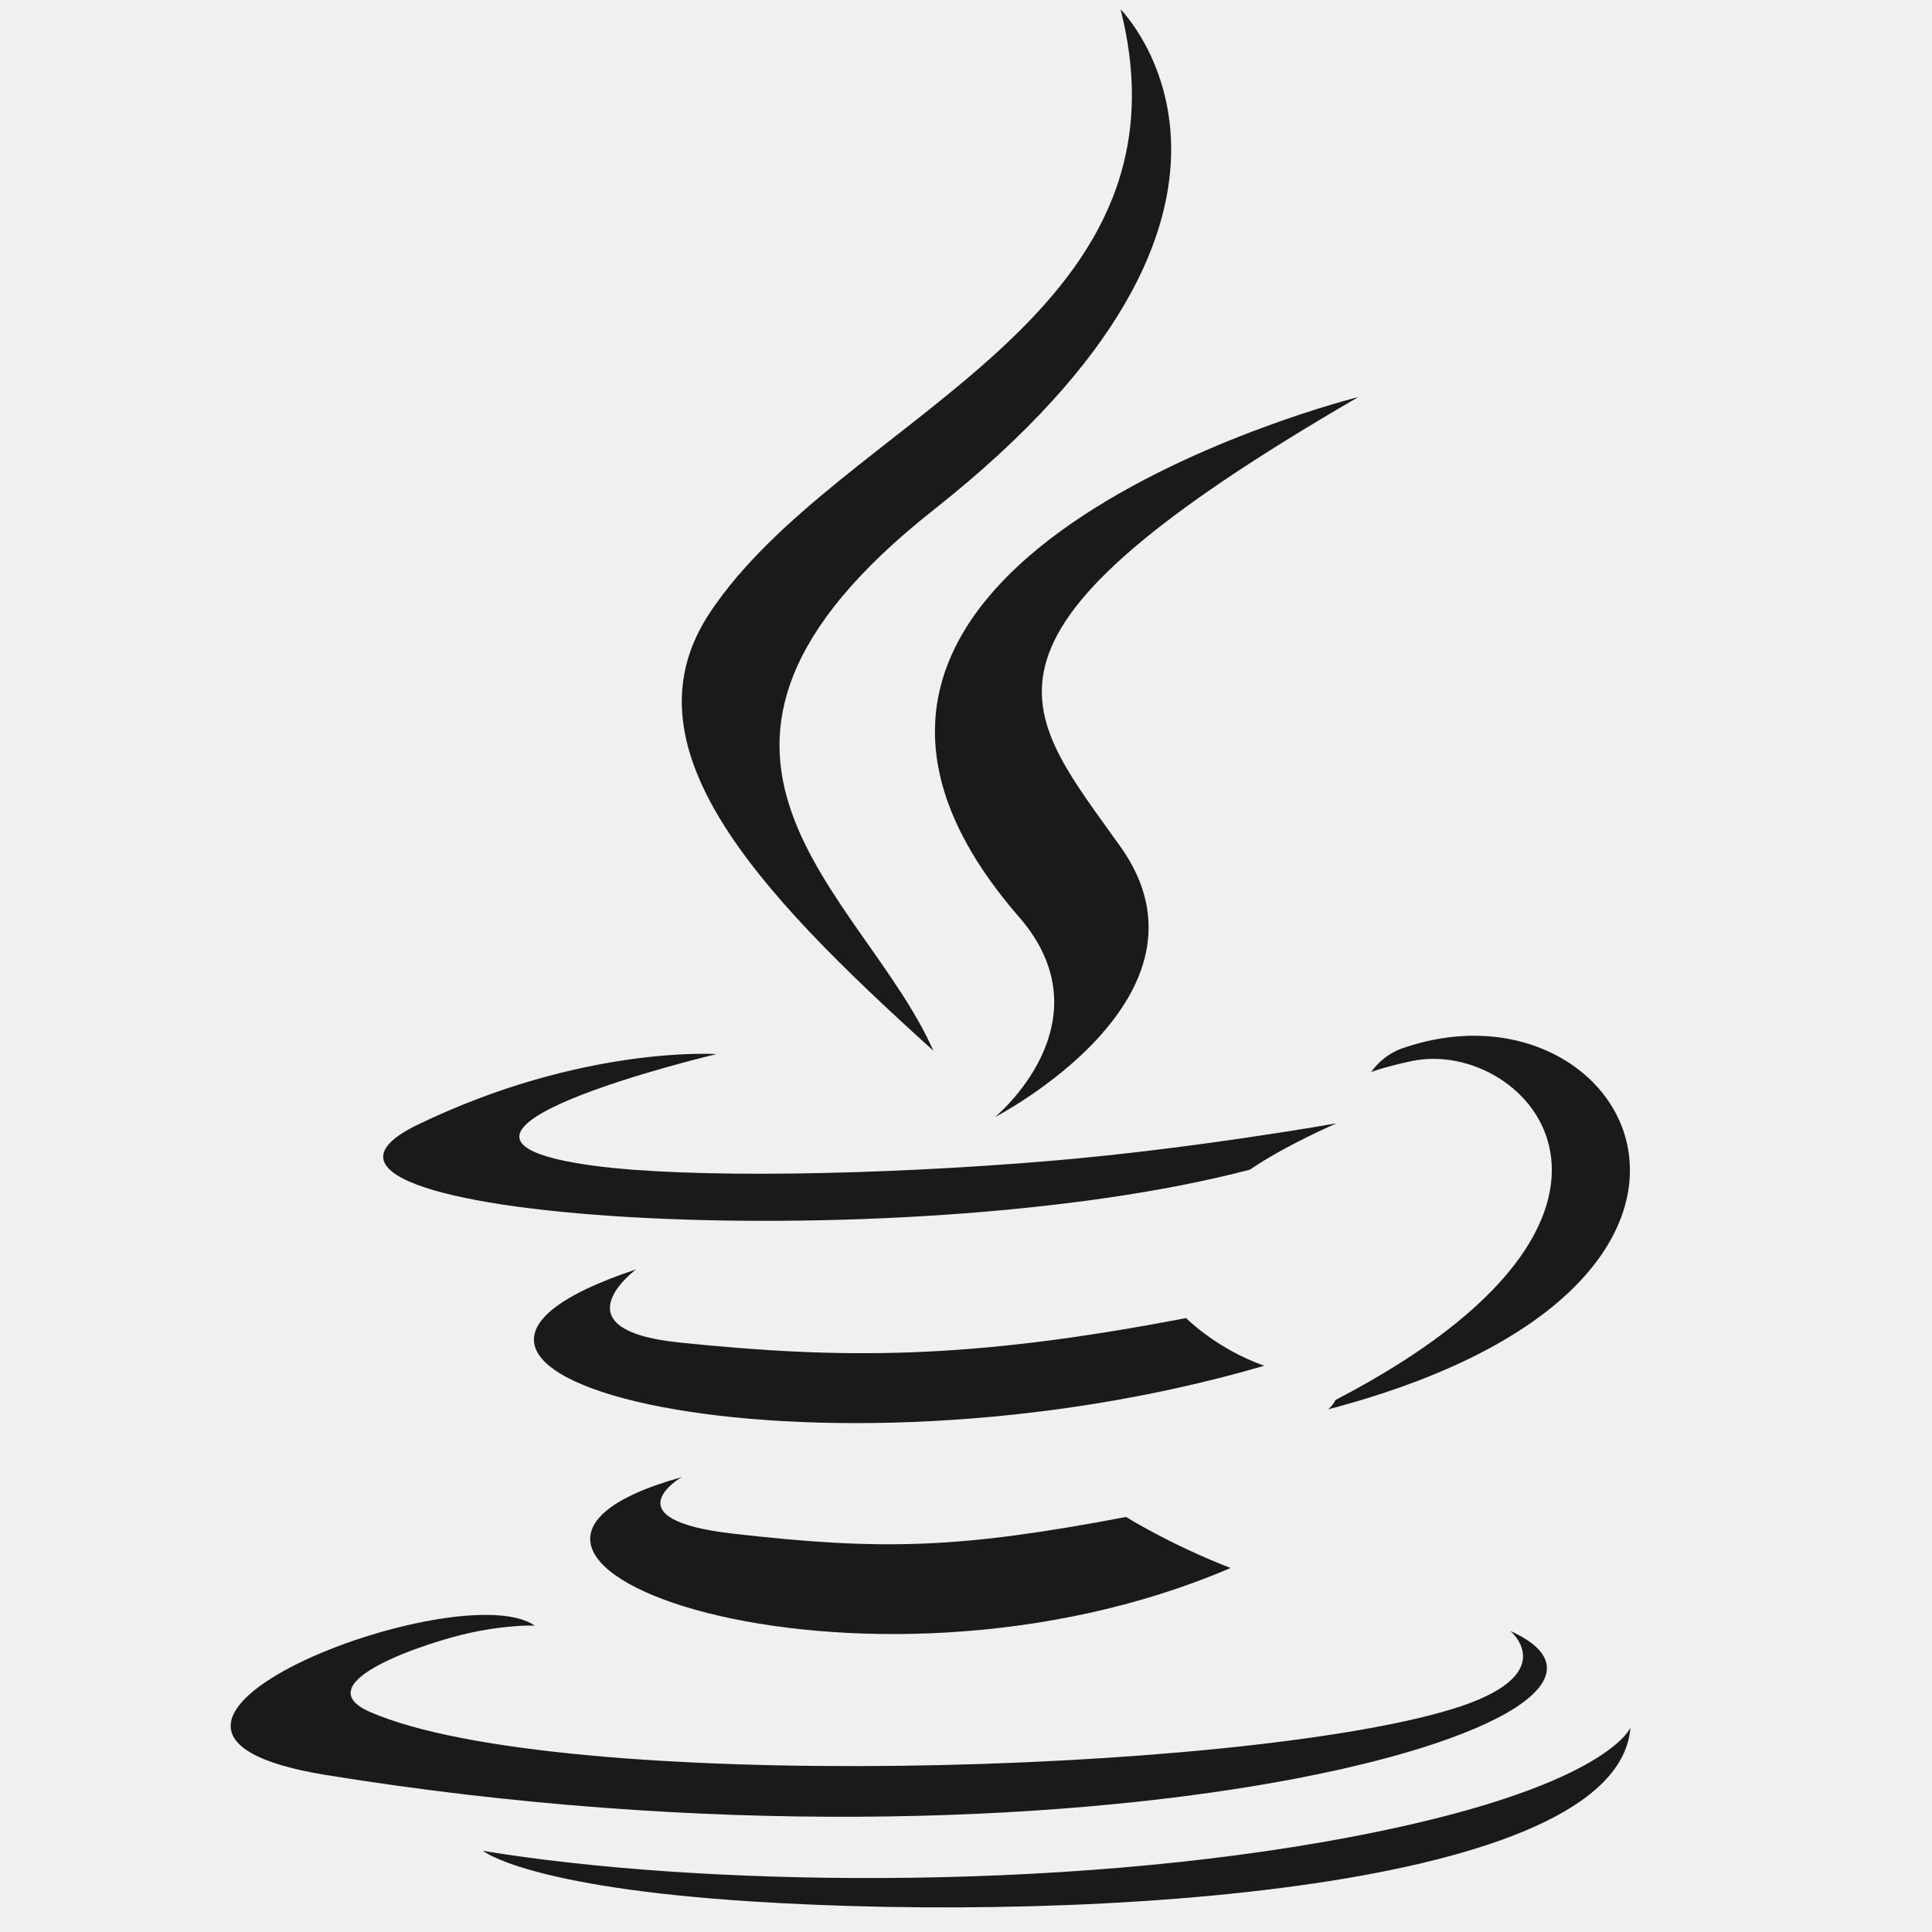
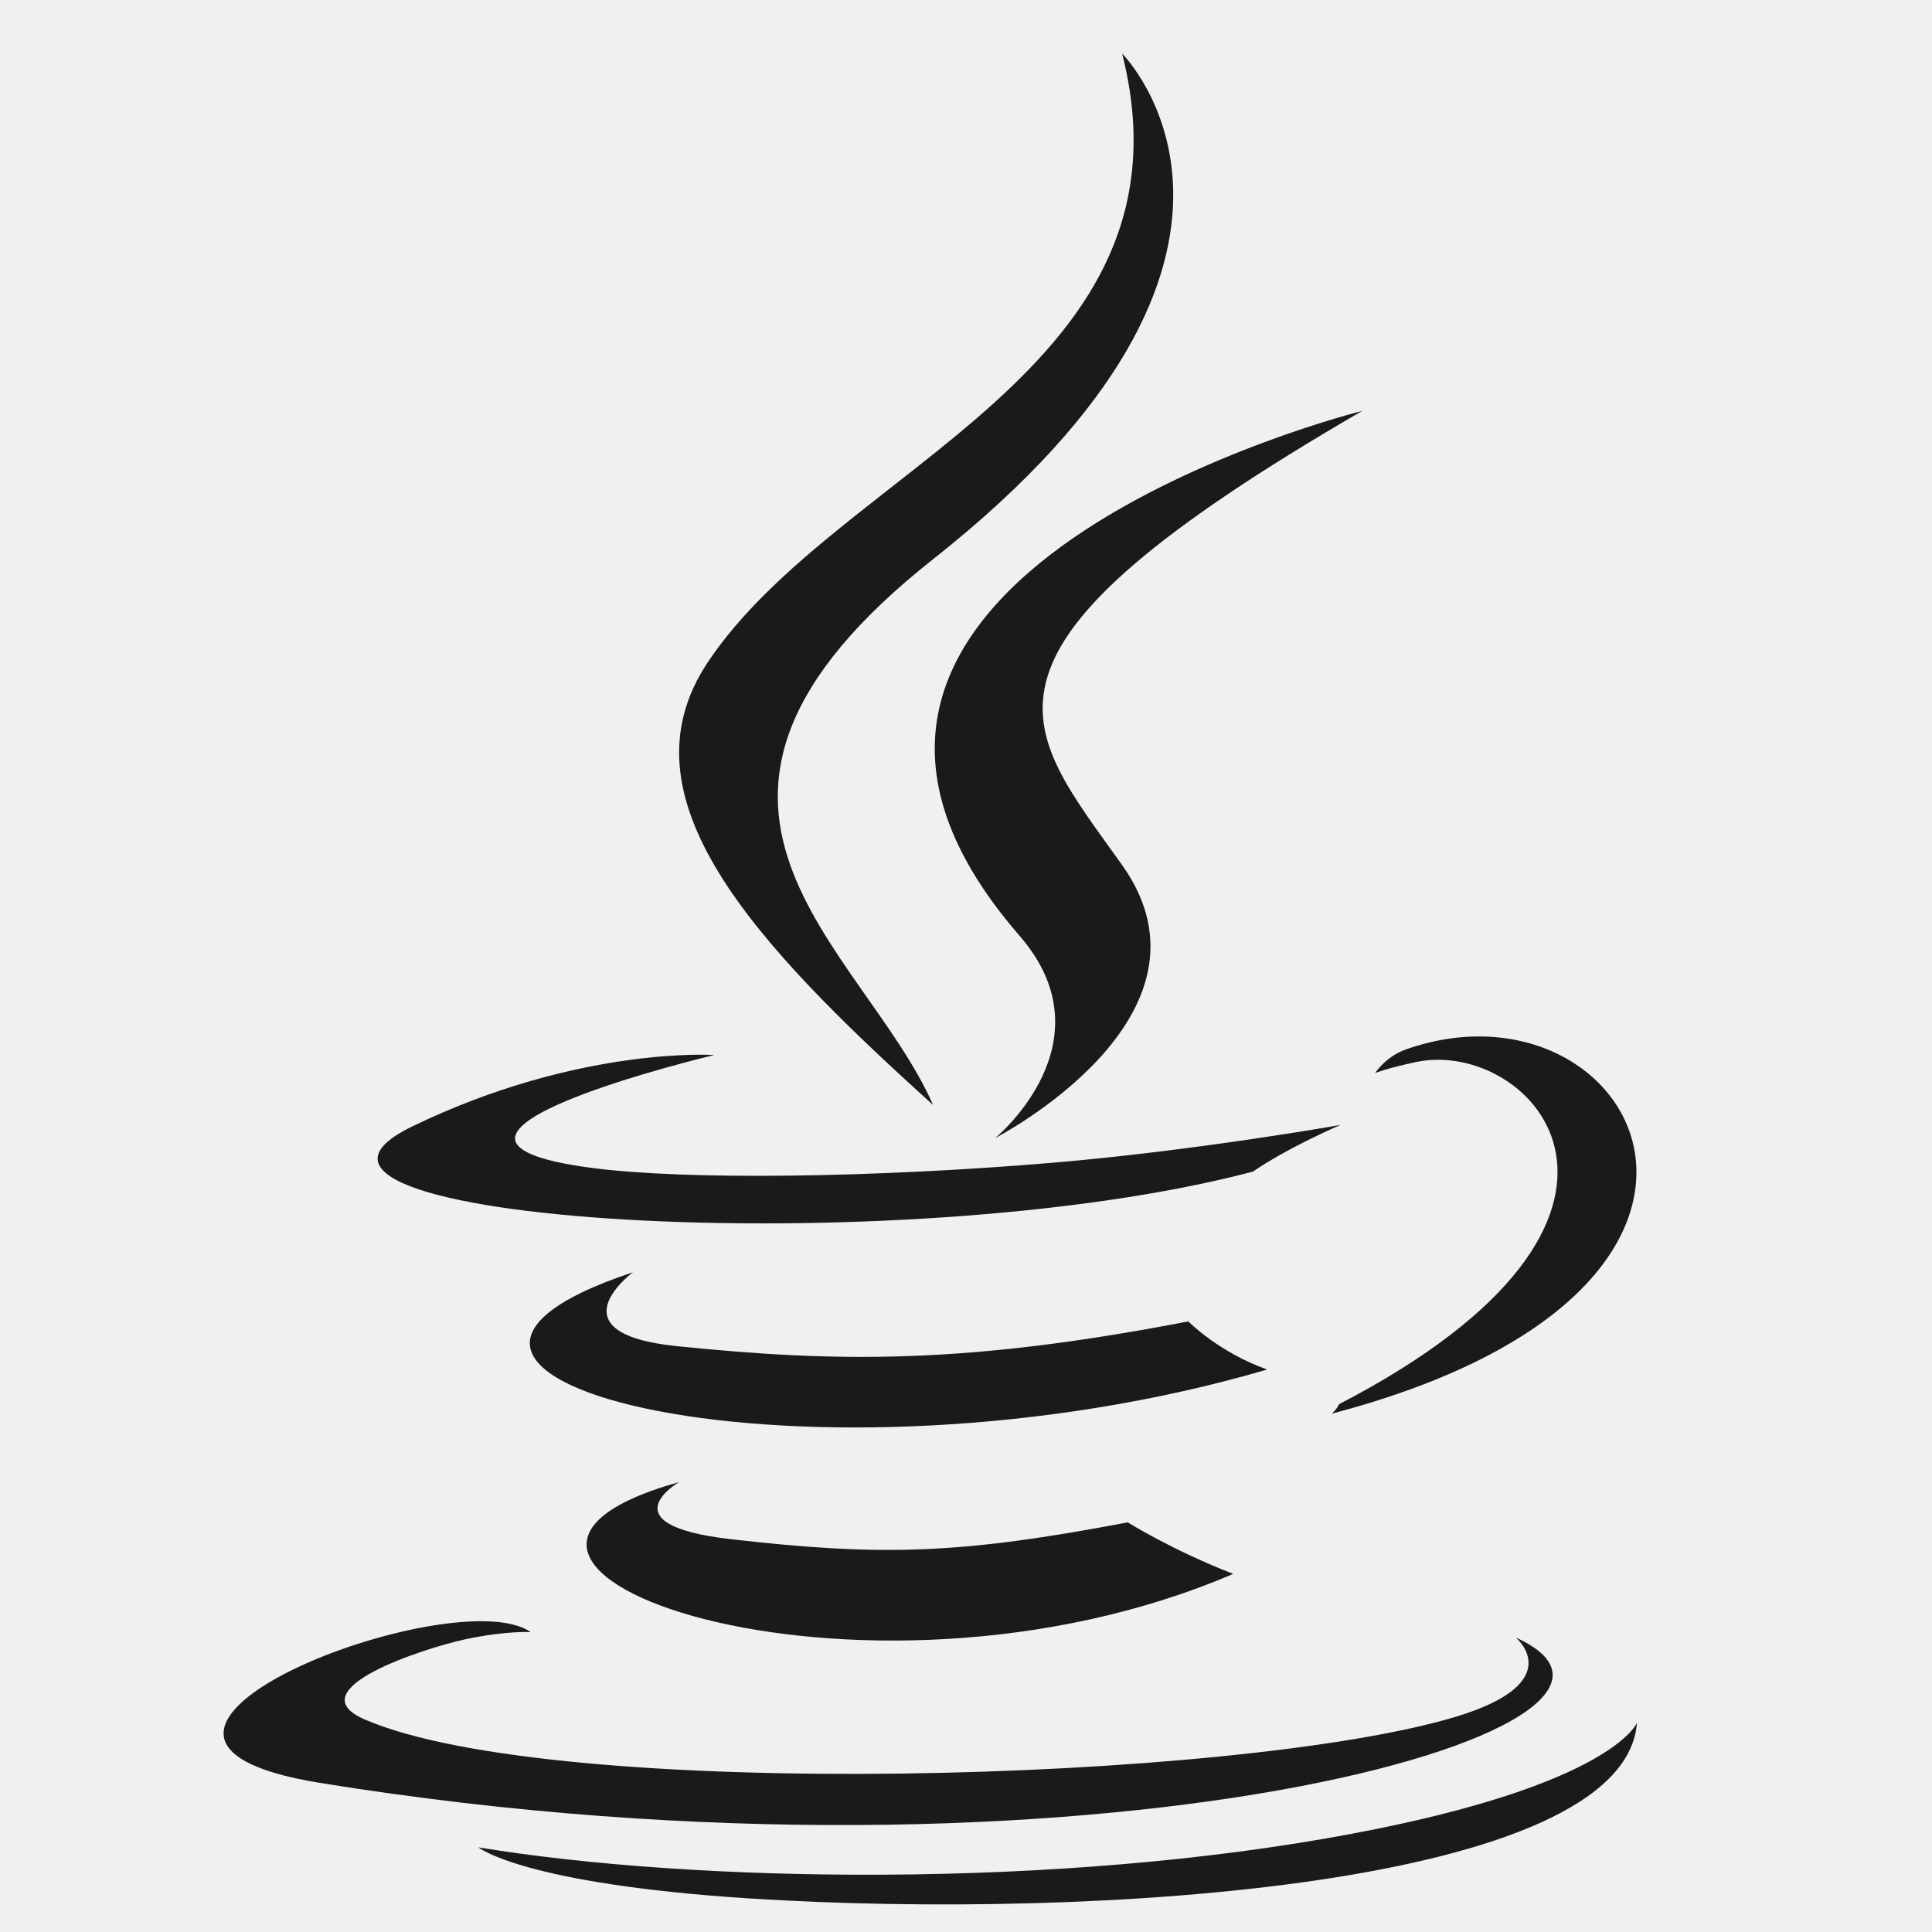
- <svg xmlns="http://www.w3.org/2000/svg" width="22" height="22" fill="none" viewBox="0 0 22 22">
-   <g fill="#1A1A1A" clip-path="url(#a)">
-     <path d="M7.76 16.822s-.826.48.587.642c1.713.196 2.588.168 4.476-.19 0 0 .496.312 1.19.581-4.232 1.814-9.577-.105-6.253-1.034Zm-.517-2.367s-.926.685.489.832c1.83.188 3.274.204 5.774-.278 0 0 .346.351.89.543-5.116 1.496-10.814.118-7.153-1.097Zm4.36-4.015c1.042 1.201-.274 2.281-.274 2.281s2.647-1.366 1.431-3.078c-1.135-1.595-2.006-2.388 2.708-5.122 0 0-7.4 1.848-3.865 5.92Z" />
-     <path d="M17.198 18.572s.611.504-.673.893c-2.442.74-10.165.963-12.31.03-.771-.336.675-.801 1.13-.9.474-.102.745-.083.745-.083-.857-.604-5.543 1.186-2.38 1.7 8.627 1.398 15.726-.63 13.488-1.64Zm-9.039-6.569s-3.929.933-1.392 1.272c1.072.143 3.207.111 5.196-.056 1.626-.137 3.258-.428 3.258-.428s-.573.245-.988.528c-3.989 1.05-11.695.561-9.476-.512 1.876-.907 3.402-.804 3.402-.804Zm7.048 3.939c4.055-2.107 2.18-4.132.871-3.86-.32.068-.464.125-.464.125s.12-.186.347-.267c2.589-.91 4.58 2.685-.836 4.108 0 0 .063-.056.082-.106ZM12.76.106s2.246 2.247-2.13 5.701c-3.51 2.772-.8 4.351-.002 6.157-2.048-1.848-3.55-3.475-2.543-4.99 1.48-2.222 5.58-3.3 4.675-6.868Z" />
-     <path d="M8.556 21.652c3.892.249 9.87-.138 10.01-1.98 0 0-.271.698-3.216 1.252-3.322.626-7.42.553-9.85.152 0 0 .497.412 3.056.576Z" />
+ <svg xmlns="http://www.w3.org/2000/svg" id="Ebene_1" viewBox="0 0 21.931 21.931">
+   <defs>
+     <clipPath id="clippath">
+       <path fill="none" d="M0 0h21.931v21.931H0z" />
+     </clipPath>
+     <style>.st1{fill:#1a1a1a}</style>
+   </defs>
+   <g clip-path="url(#clippath)">
+     <path d="M7.705 16.826s-.831.483.591.646c1.724.197 2.605.17 4.506-.191 0 0 .499.314 1.197.585-4.26 1.825-9.64-.106-6.294-1.041m-.52-2.383s-.932.69.492.838c1.842.189 3.296.205 5.812-.28 0 0 .348.353.896.546-5.15 1.506-10.885.12-7.2-1.104m4.388-3.82c1.05 1.209-.275 2.296-.275 2.296s2.664-1.375 1.44-3.098c-1.142-1.606-2.02-2.404 2.726-5.156 0 0-7.449 1.86-3.89 5.959z" class="st1" />
+     <path d="M17.205 18.587s.615.508-.677.9c-2.458.744-10.232.968-12.391.03-.776-.339.68-.807 1.137-.907.478-.102.75-.083.75-.083-.862-.608-5.58 1.194-2.395 1.711 8.683 1.407 15.829-.634 13.576-1.65m-9.098-6.612s-3.955.94-1.401 1.28c1.079.144 3.228.112 5.23-.056 1.637-.138 3.28-.43 3.28-.43s-.578.246-.995.53c-4.015 1.058-11.772.565-9.538-.515 1.888-.913 3.424-.809 3.424-.809M15.2 15.94c4.082-2.12 2.194-4.16.877-3.885-.322.068-.467.125-.467.125s.12-.187.35-.268c2.605-.916 4.61 2.702-.842 4.135 0 0 .063-.057.082-.107M12.738.608s2.26 2.261-2.144 5.738c-3.533 2.79-.805 4.38-.002 6.197-2.061-1.86-3.573-3.497-2.56-5.022 1.49-2.237 5.617-3.322 4.706-6.913" class="st1" />
+     <path d="M8.506 21.55c3.918.25 9.935-.14 10.076-1.994 0 0-.273.703-3.237 1.26-3.344.63-7.469.557-9.915.154 0 0 .5.414 3.076.58" class="st1" />
  </g>
-   <defs>
-     <clipPath id="a">
-       <path fill="#fff" d="M.105.106h21.788v21.788H.105z" />
-     </clipPath>
-   </defs>
</svg>
